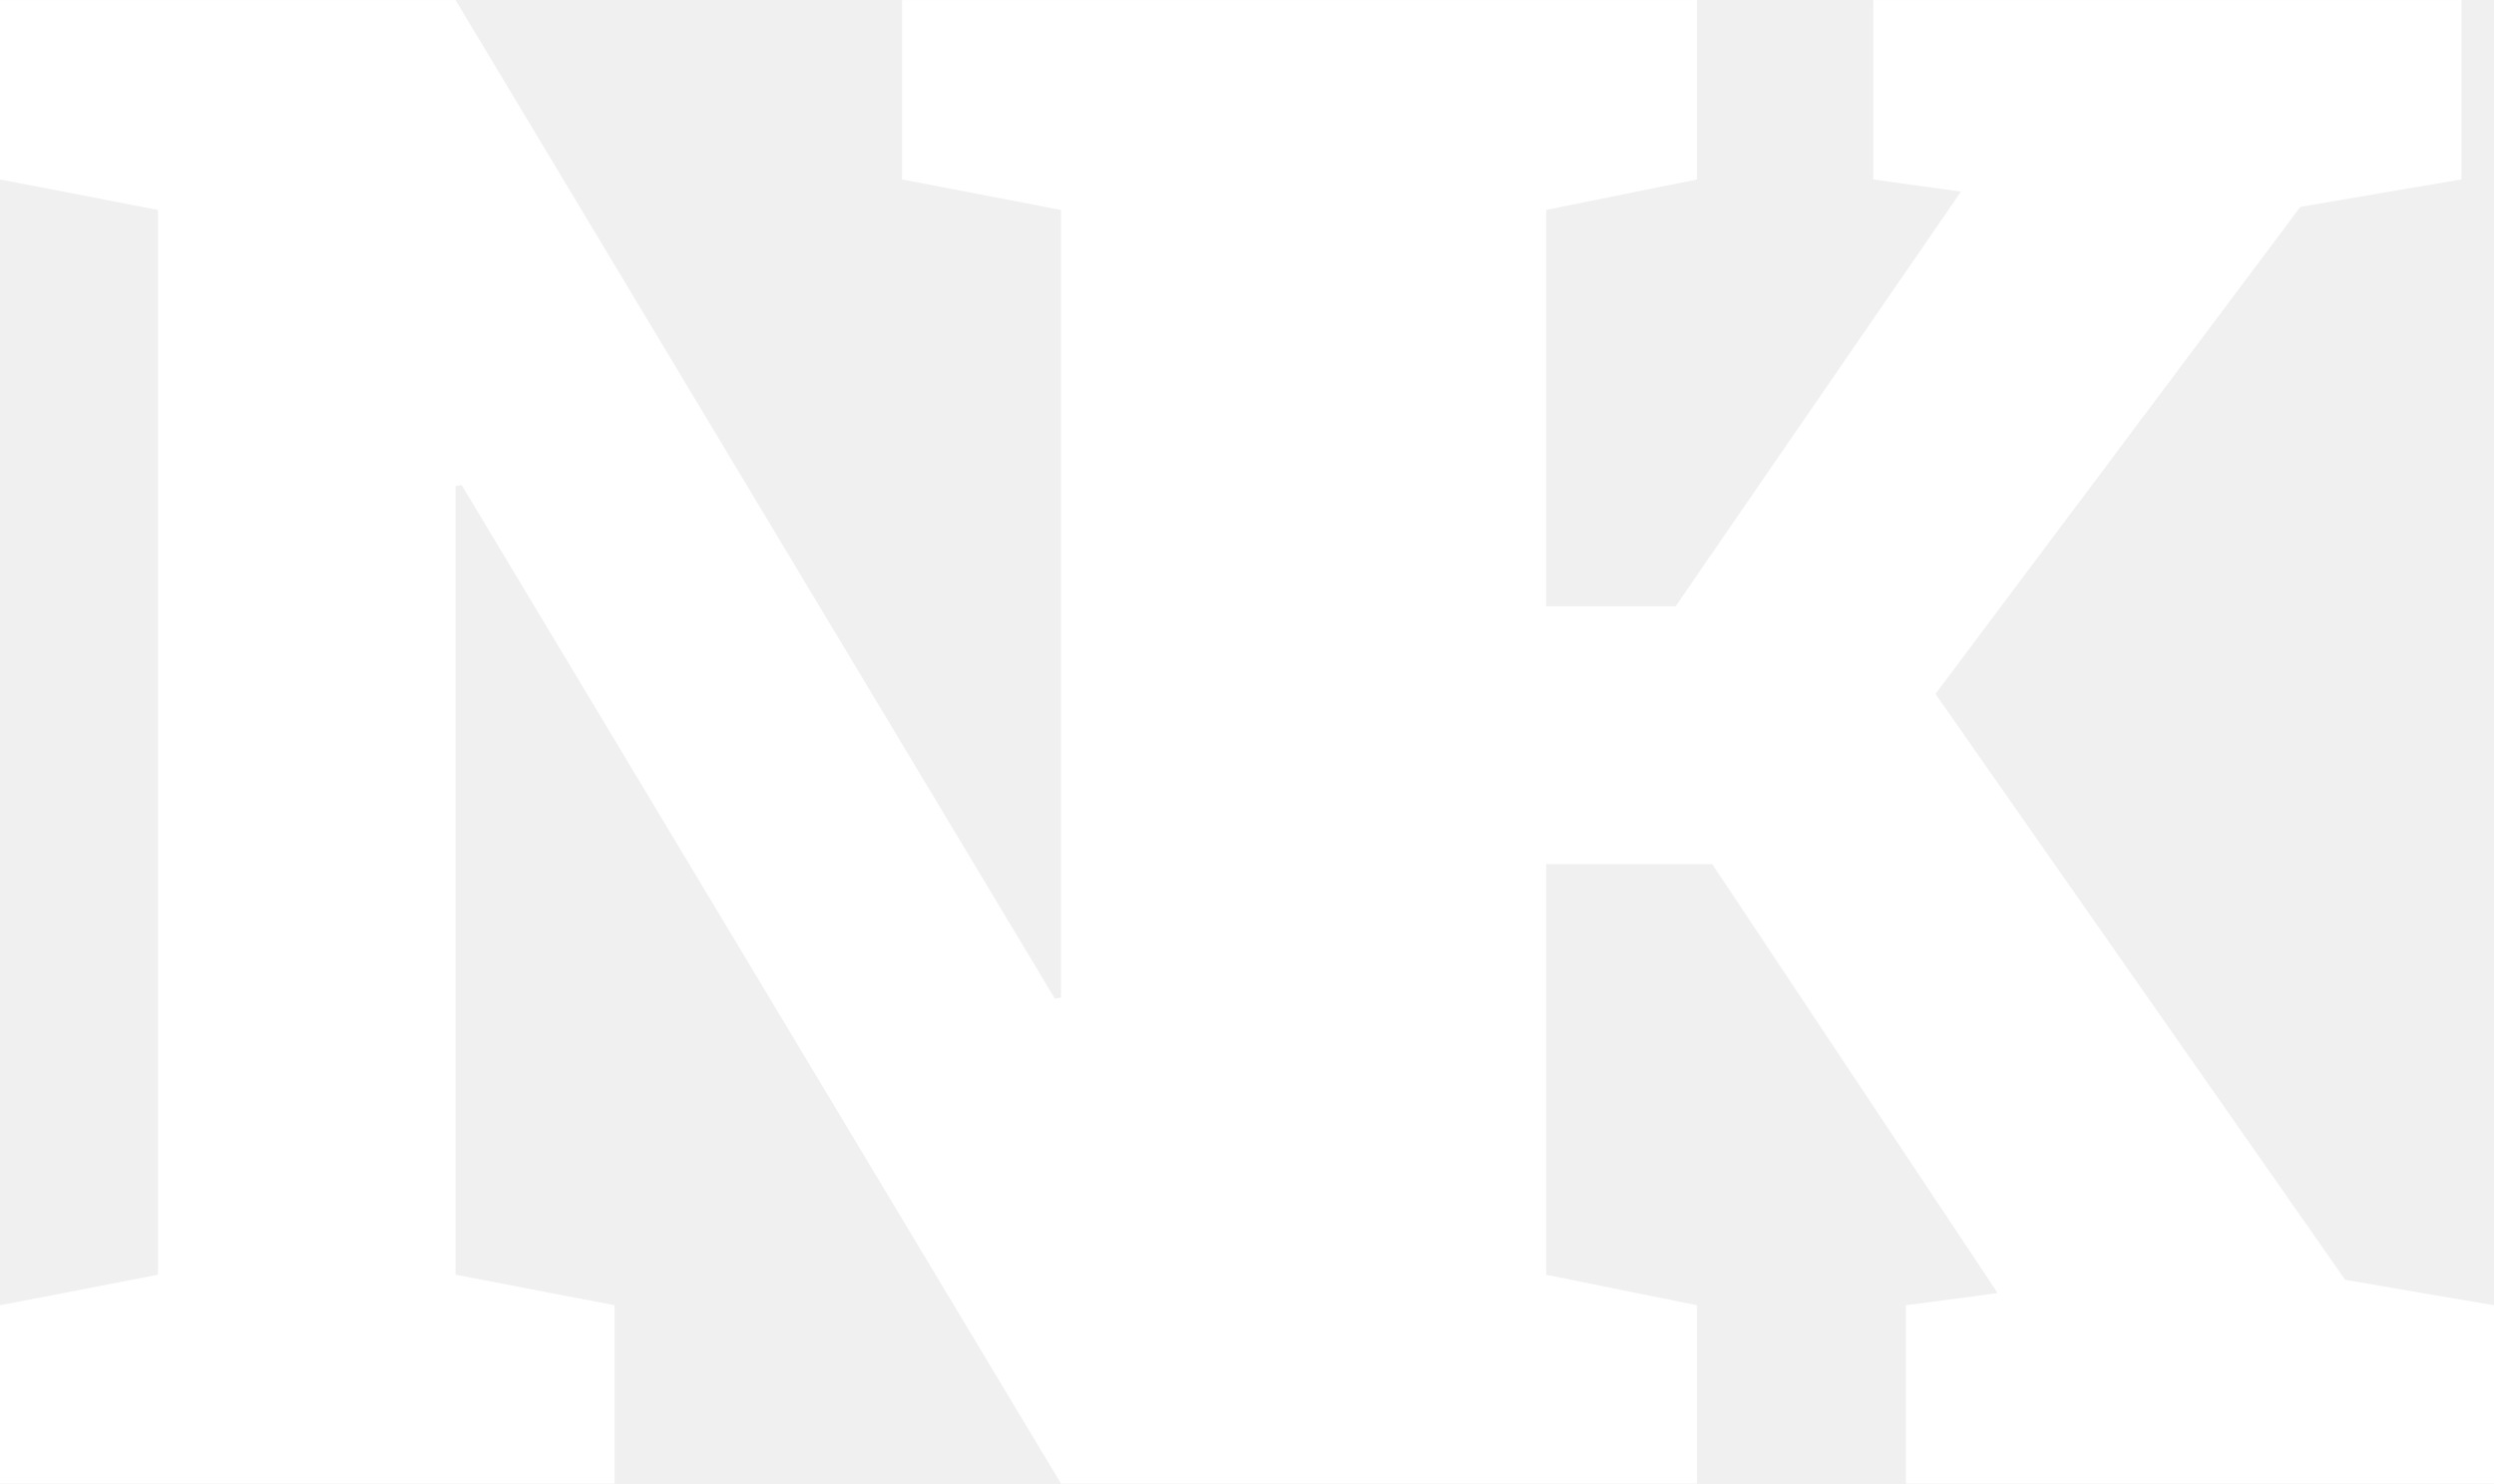
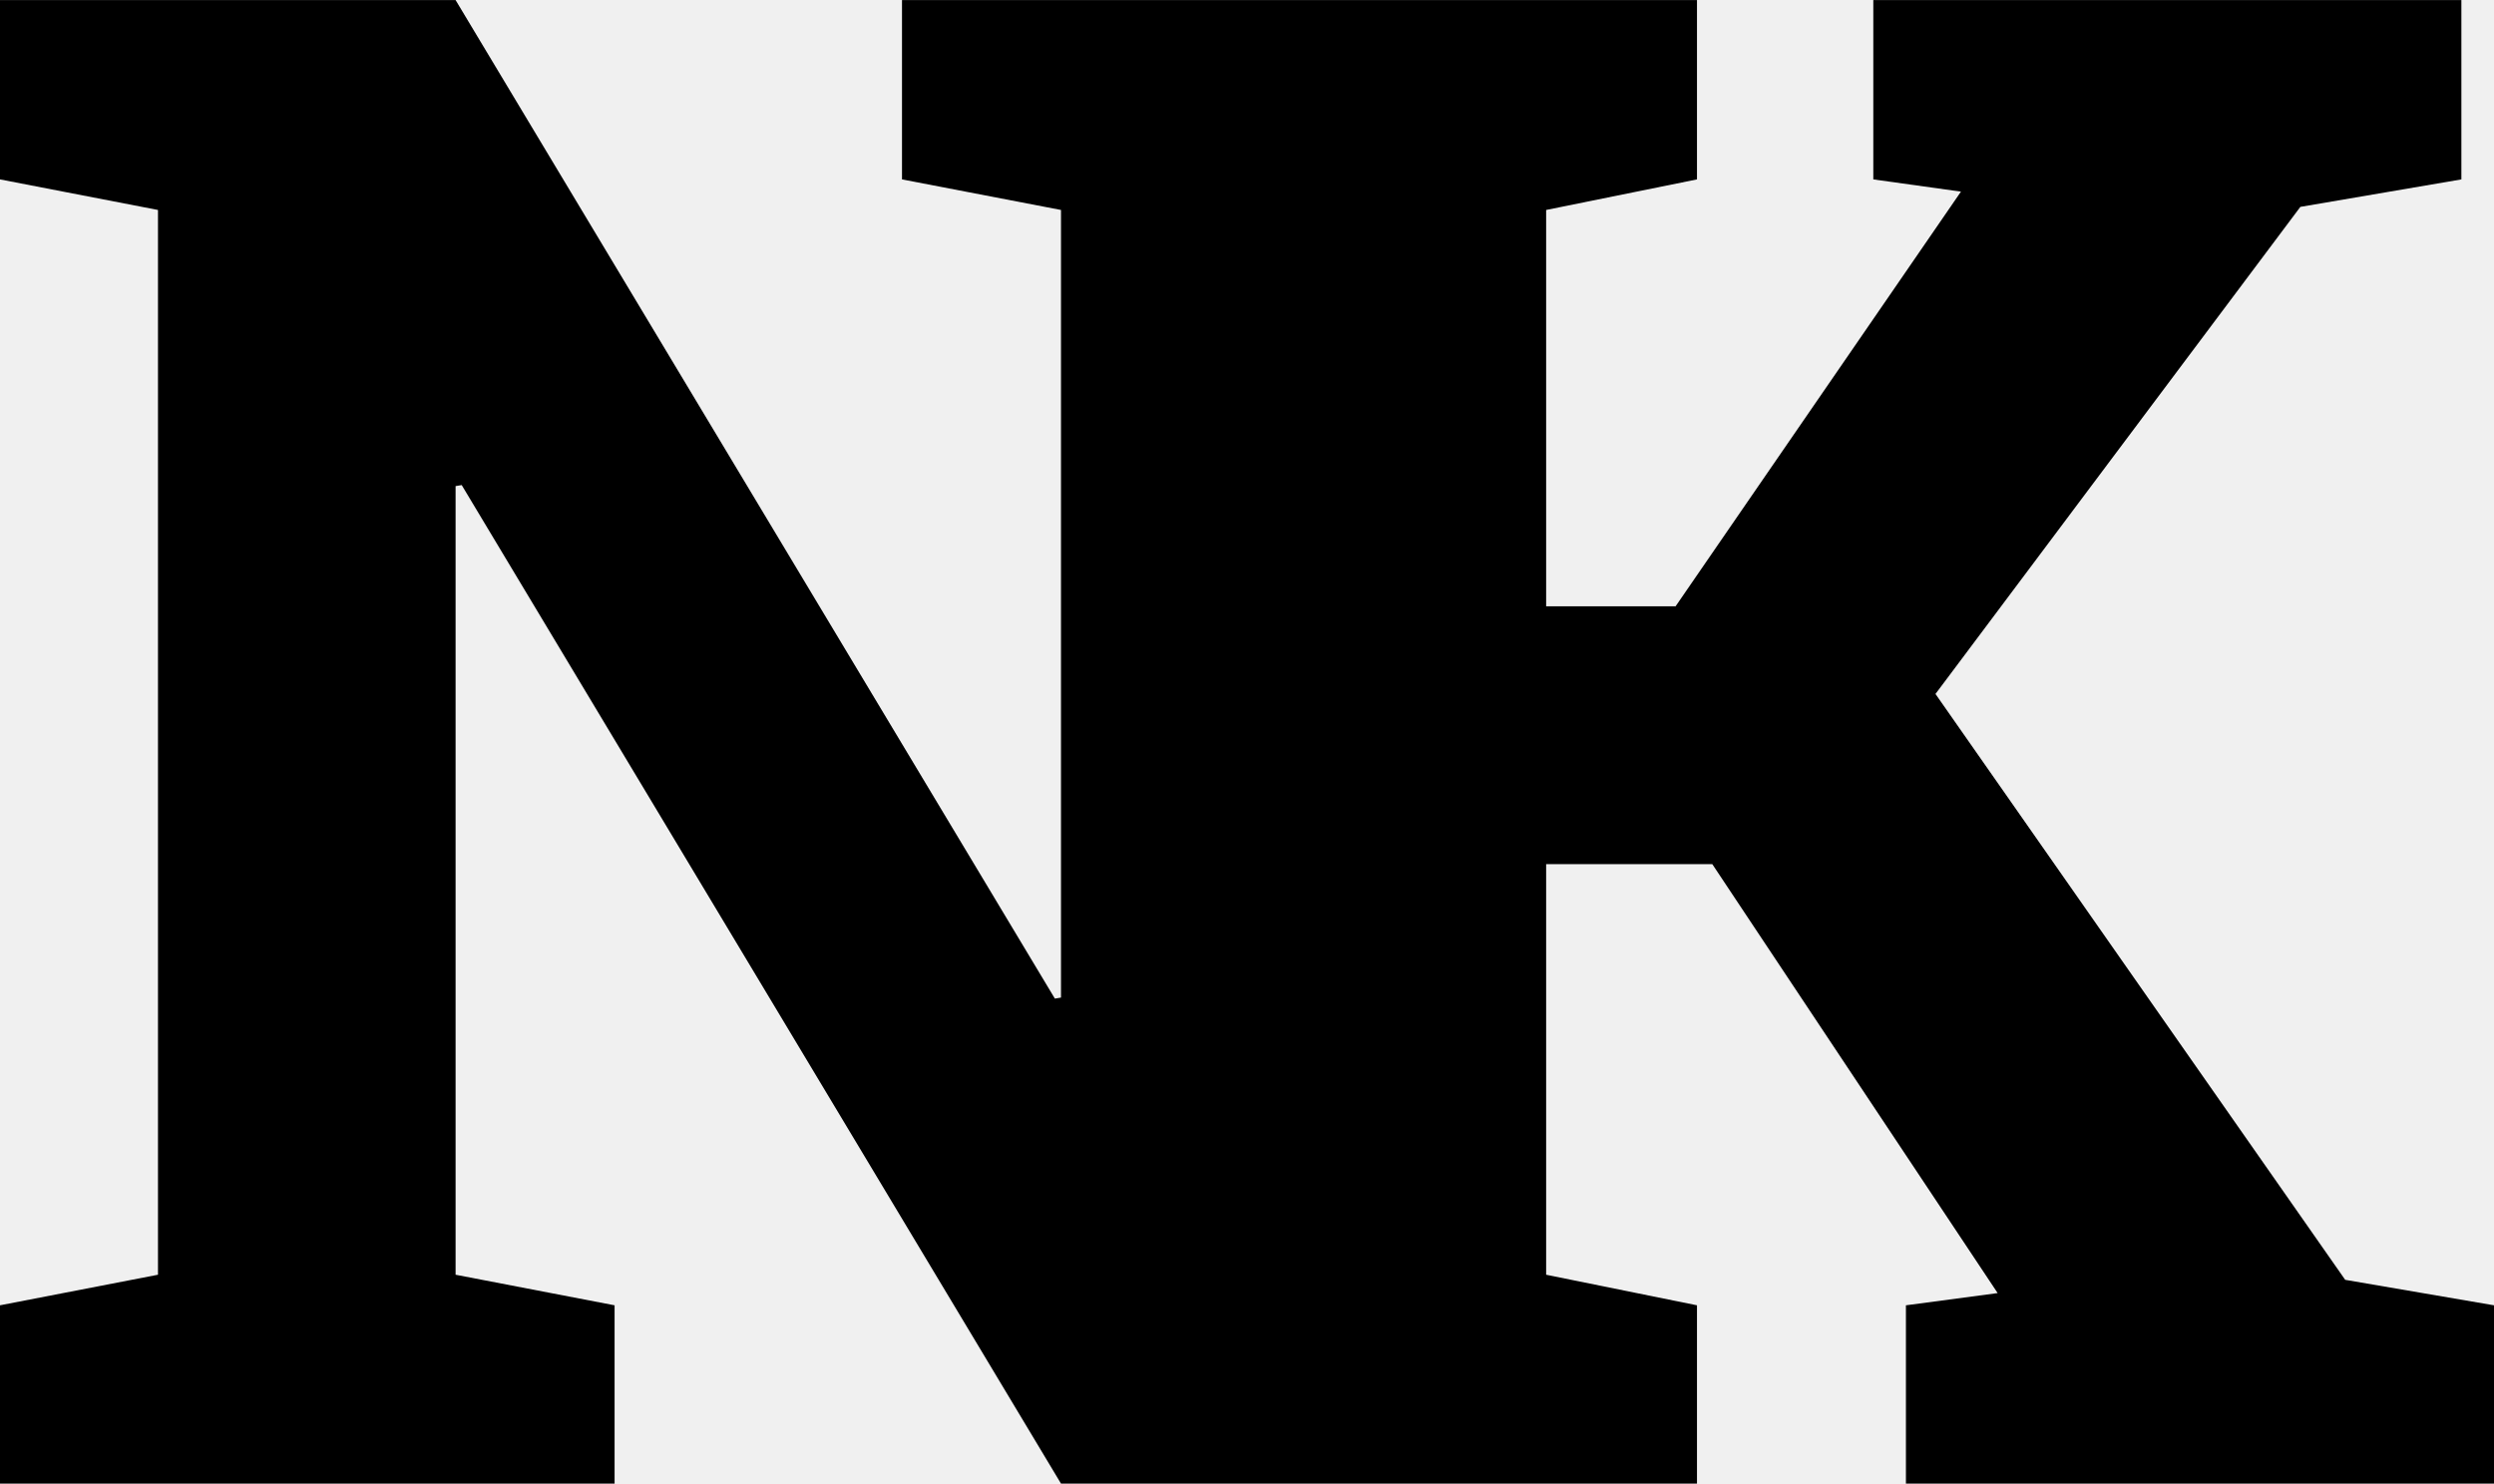
<svg xmlns="http://www.w3.org/2000/svg">
-   <path d="M382.344 200.167v27.344h-90.156v-27.344l14.062-1.875-43.75-65.781h-25.468v62.968l23.125 4.688v27.344h-97.5L70.782 74.386l-.938.156v120.937l24.375 4.688v27.344H0v-27.344l24.219-4.688V32.198L0 27.511V.011h69.844l91.875 153.125.937-.157V32.198l-24.375-4.687V.011h121.876v27.5l-23.125 4.687v60.781h19.843l43.75-63.593-13.437-1.875V.011h90.156v27.5l-24.687 4.214-55.938 74.692 62.812 89.844z" fill="#fff" fill-rule="evenodd" />
+   <path d="M382.344 200.167v27.344h-90.156v-27.344l14.062-1.875-43.75-65.781h-25.468v62.968l23.125 4.688v27.344h-97.5L70.782 74.386l-.938.156v120.937l24.375 4.688v27.344H0v-27.344l24.219-4.688V32.198L0 27.511V.011h69.844l91.875 153.125.937-.157V32.198l-24.375-4.687V.011h121.876v27.5l-23.125 4.687v60.781h19.843l43.75-63.593-13.437-1.875V.011h90.156v27.5l-24.687 4.214-55.938 74.692 62.812 89.844z" />
</svg>
